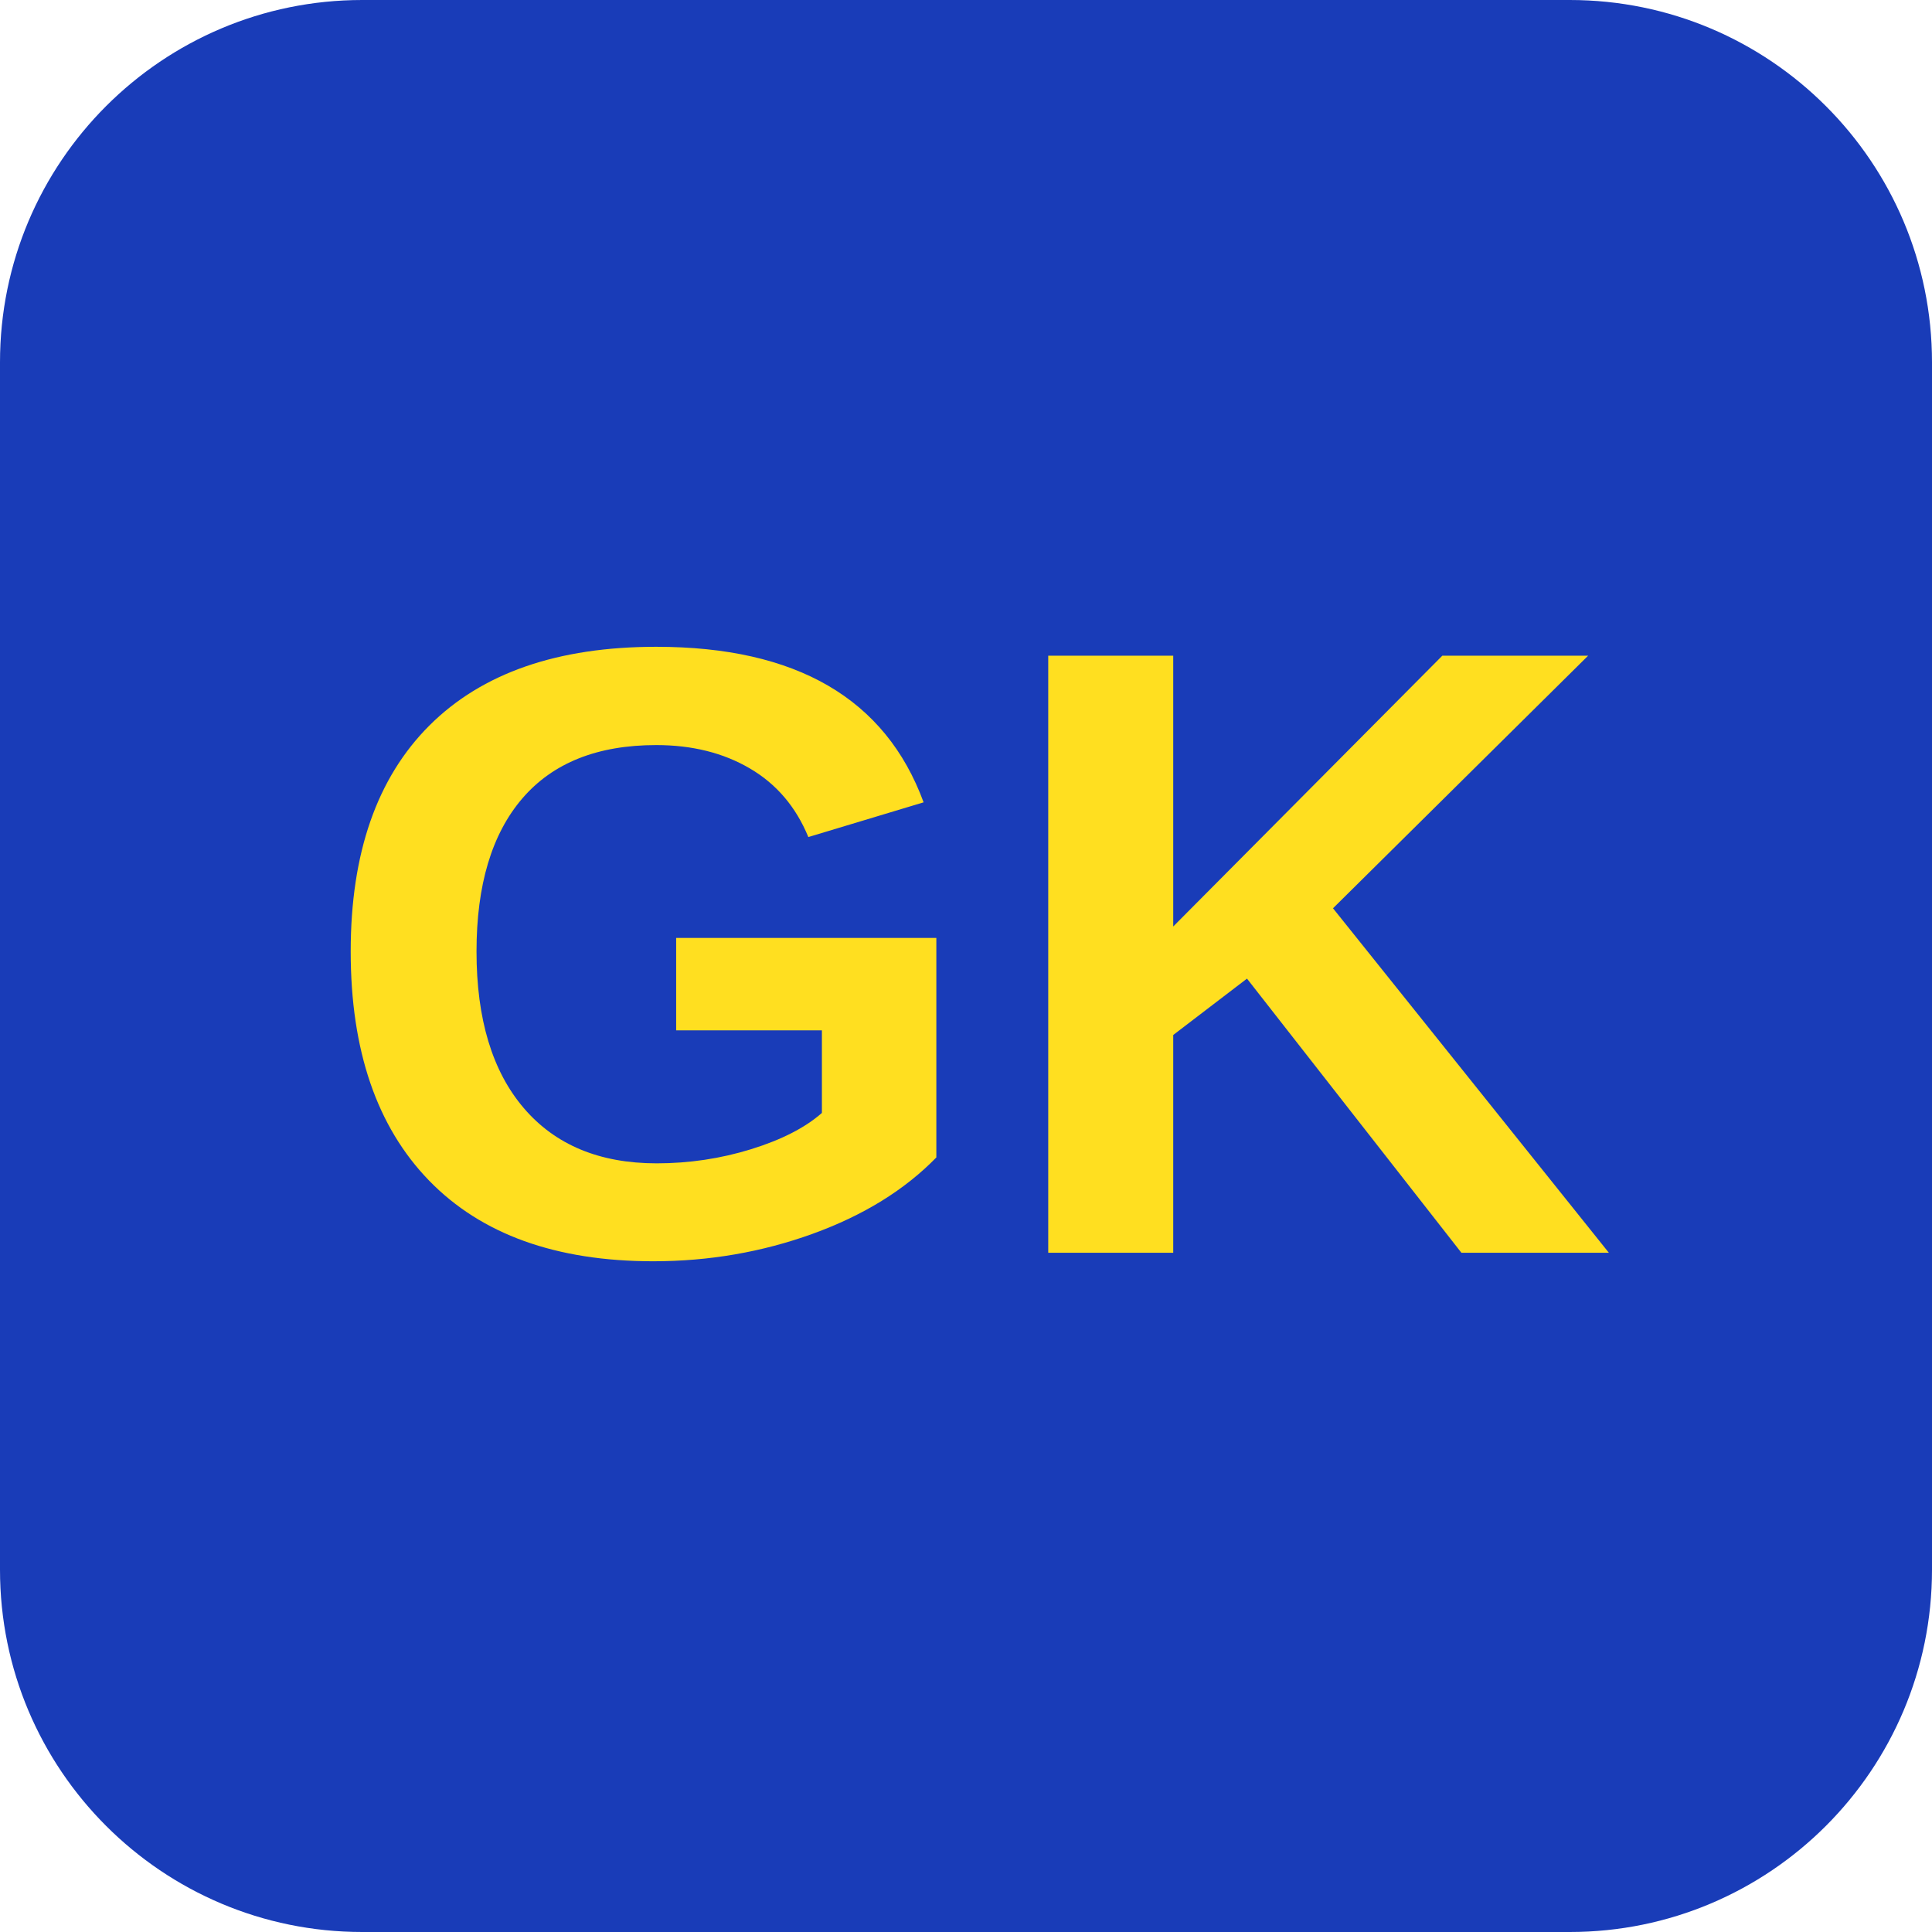
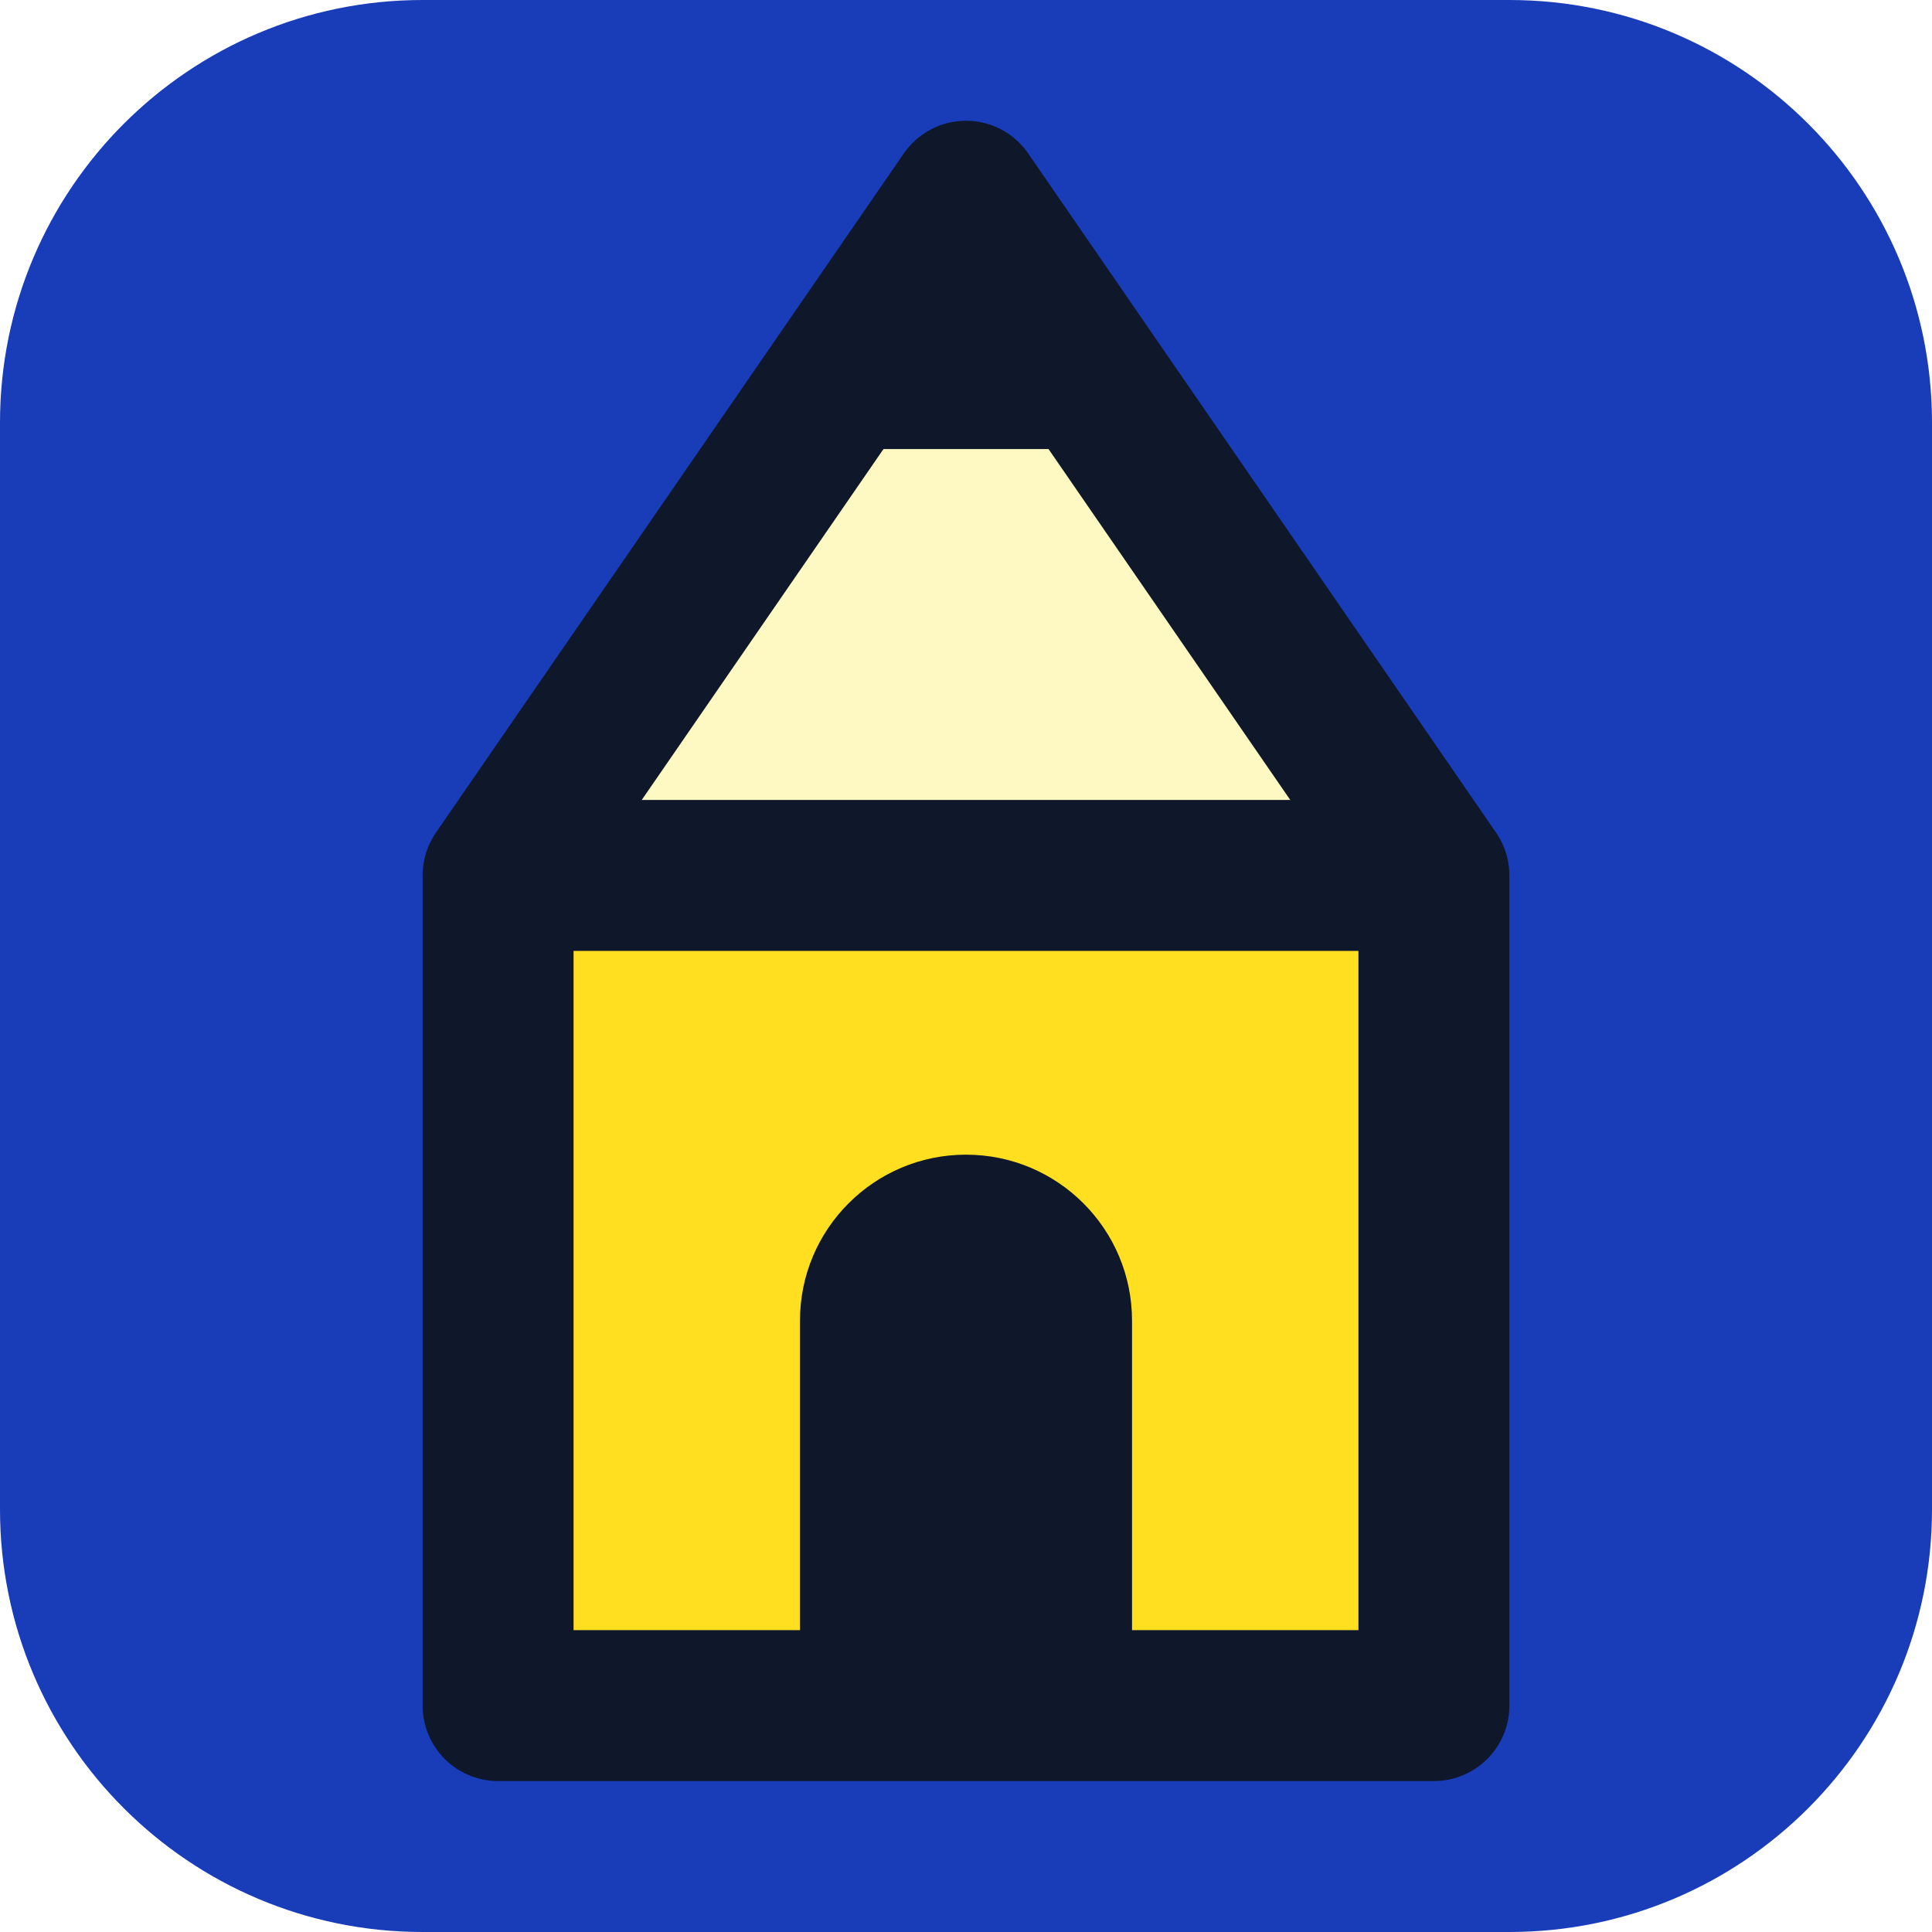
- <svg xmlns="http://www.w3.org/2000/svg" viewBox="0 0 512 512">
-   <rect width="512" height="512" rx="96" fill="#193cb8" />
-   <text x="256" y="332" font-family="'Funnel Display', Arial, sans-serif" font-size="230" font-weight="800" text-anchor="middle" fill="#ffdf20">GK</text>
+ <svg xmlns="http://www.w3.org/2000/svg" viewBox="0 0 512 512" role="img" aria-label="Guru Kampung">
+   <rect width="512" height="512" rx="112" fill="#193cb8" />
+   <path d="M132 232 L256 52 L380 232 V452 H132 Z" fill="#fef9c2" />
+   <path d="M132 452 V232 H380 V452 Z" fill="#ffdf20" />
+   <path d="M256 52 L210 119 H302 Z" fill="#0f172b" />
+   <g fill="none" stroke="#0f172b" stroke-width="40" stroke-linejoin="round">
+     <path d="M132 232 H380" />
+     <path d="M132 232 L256 52 L380 232 V452 H132 Z" />
+   </g>
+   <path d="M212 452 V350 A44 44 0 0 1 300 350 V452 Z" fill="#0f172b" />
</svg>
